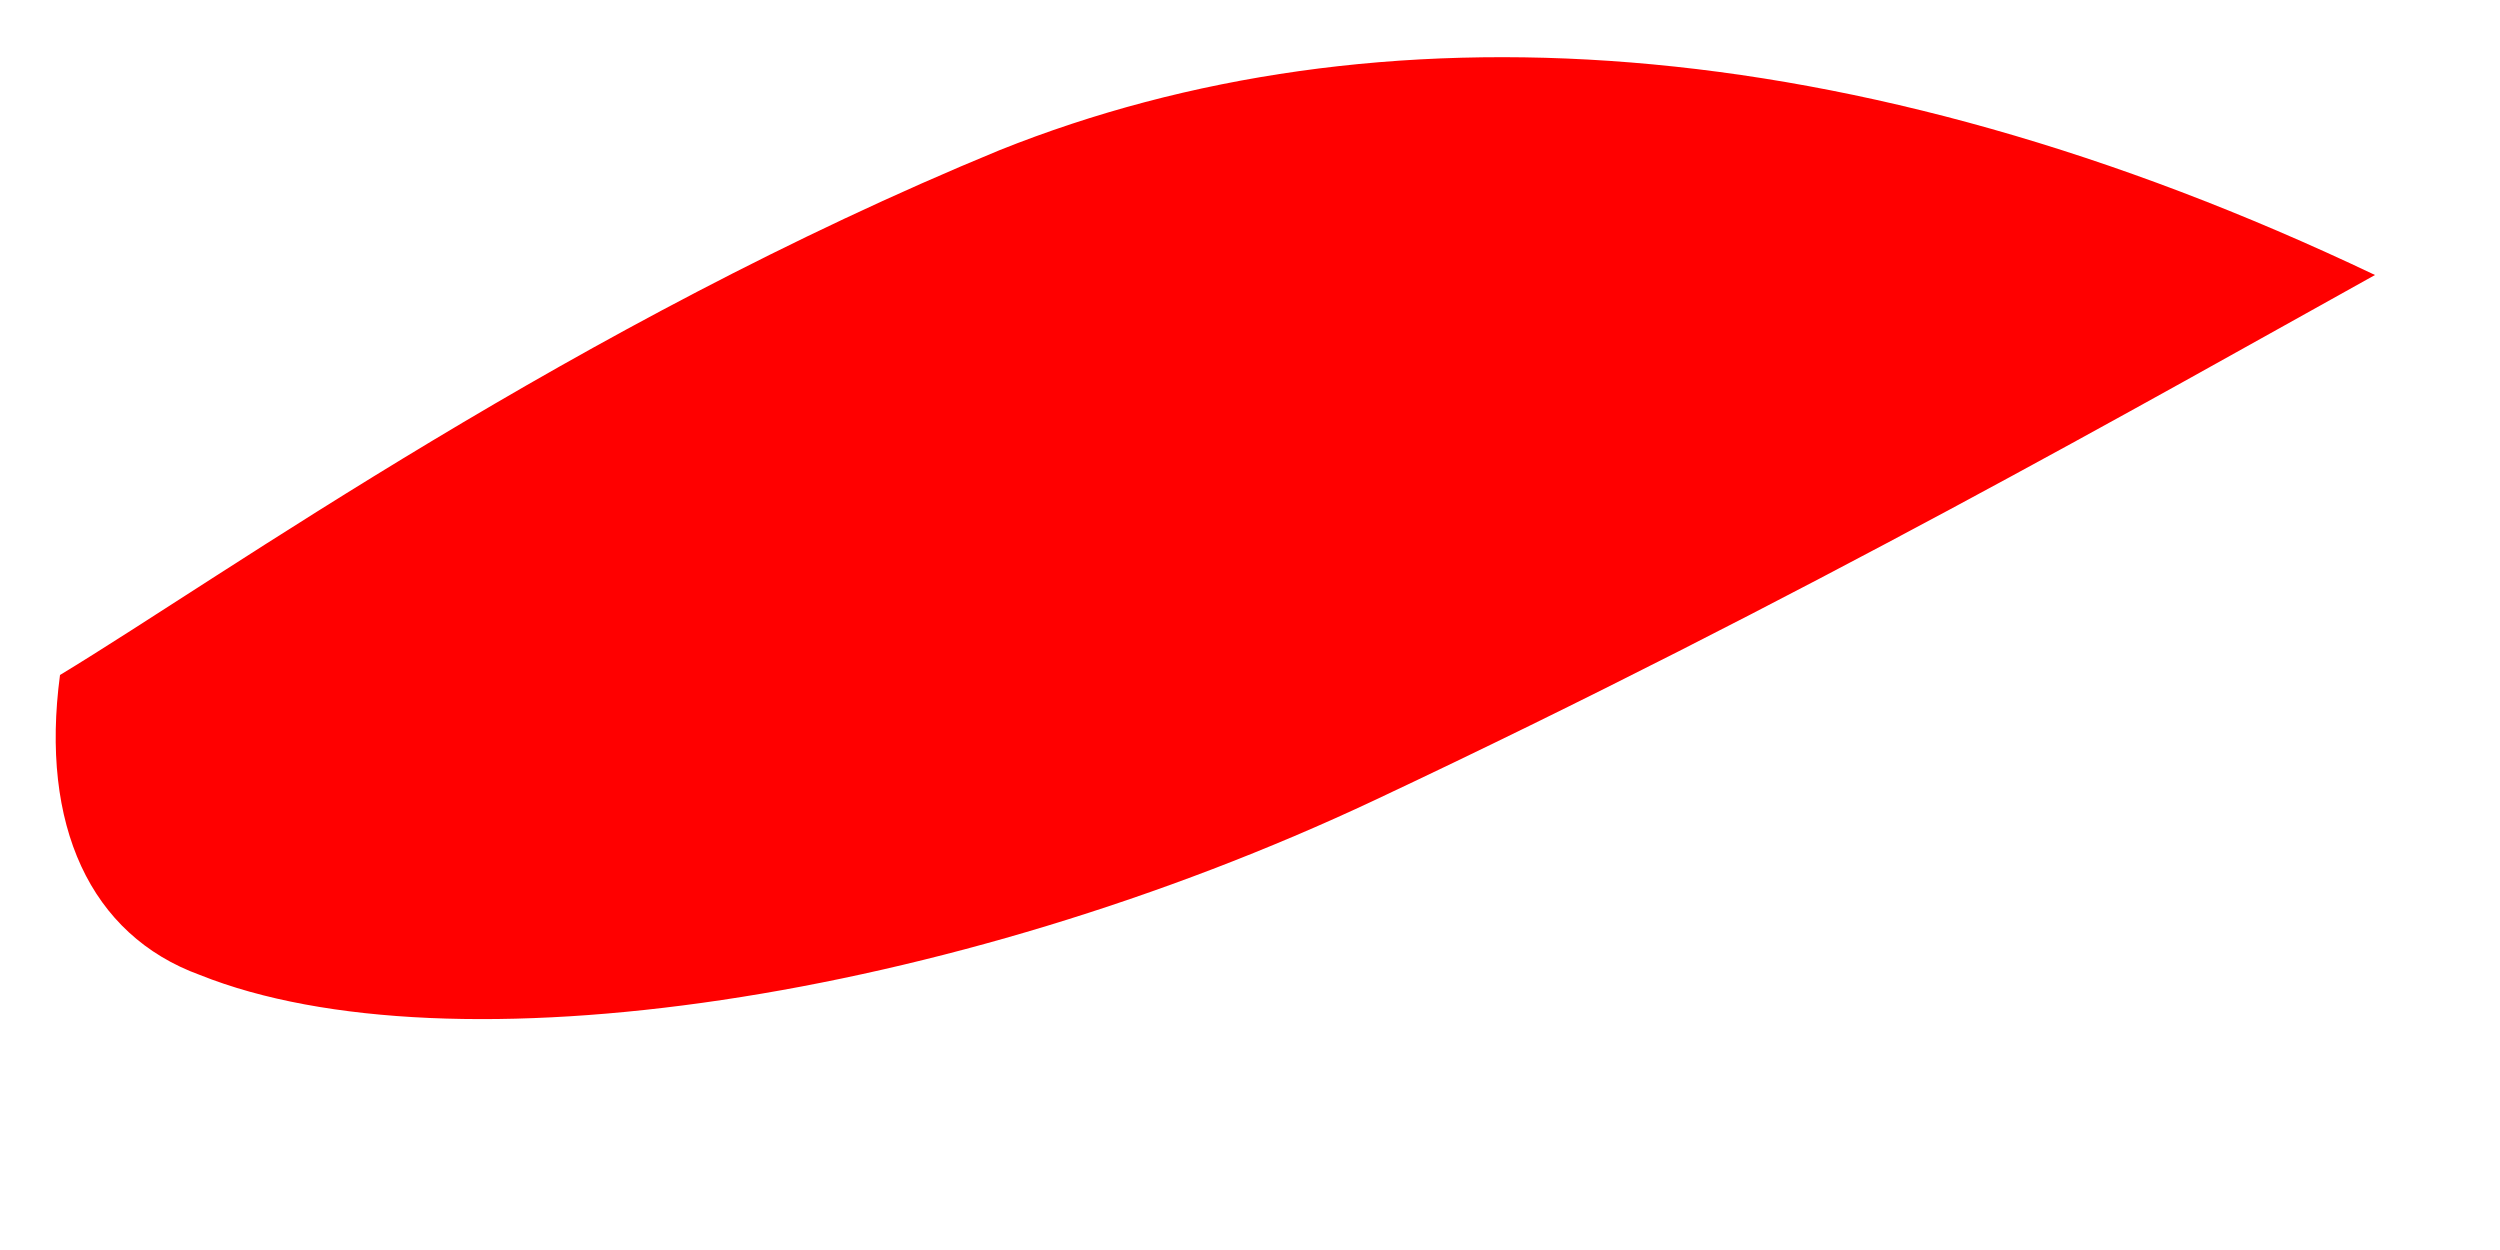
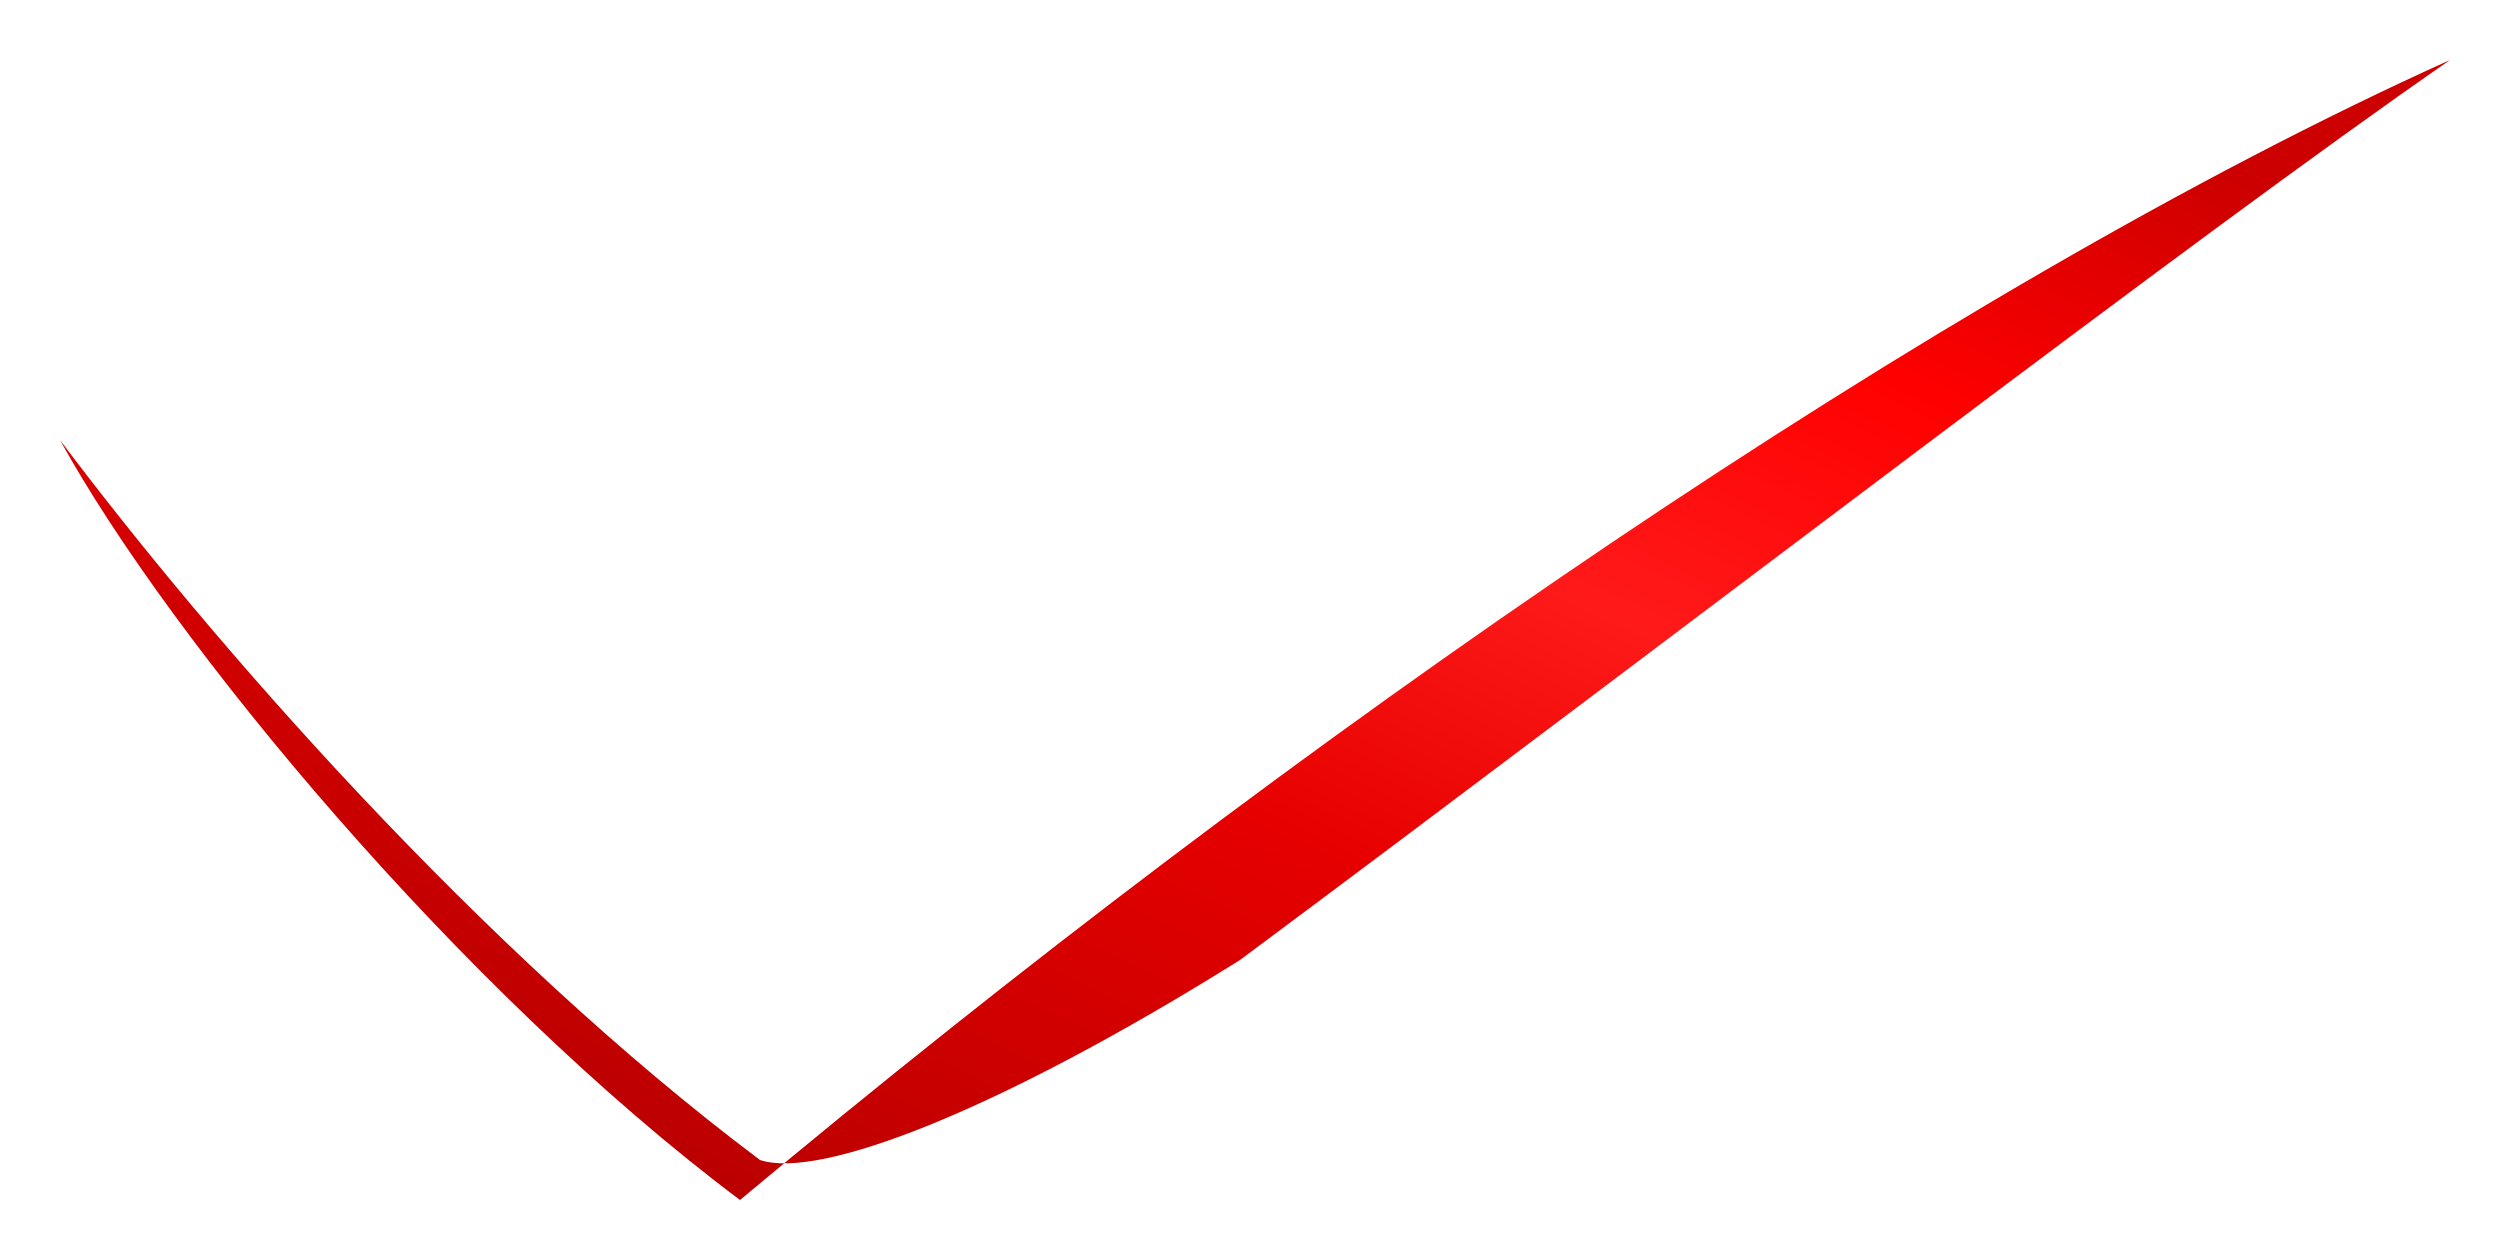
<svg xmlns="http://www.w3.org/2000/svg" viewBox="0 0 500 250" role="img" aria-label="ConocoPhillips logo">
-   <path fill="#FF0000" d="M 12,135 C 45,115 115,65 200,30 C 275,0 370,5 475,55 C 430,80 360,120 275,160 C 190,200 90,215 40,195 C 18,187 8,165 12,135 Z" />
+   <defs>
+     <linearGradient id="swoosh3d" x1="0.1" y1="0.9" x2="0.9" y2="0.1">
+       <stop offset="0%" stop-color="#B30000" />
+       <stop offset="40%" stop-color="#E60000" />
+       <stop offset="60%" stop-color="#FF1A1A" />
+       <stop offset="80%" stop-color="#FF0000" />
+       <stop offset="100%" stop-color="#CC0000" />
+     </linearGradient>
+   </defs>
+   <path fill="url(#swoosh3d)" d="M 12,88 C 34,128 92,198 148,240 C 258,148 388,58 490,12 C 438,48 338,125 248,192 C 200,222 164,236 152,232 C 96,190 42,128 12,88 Z" />
</svg>
